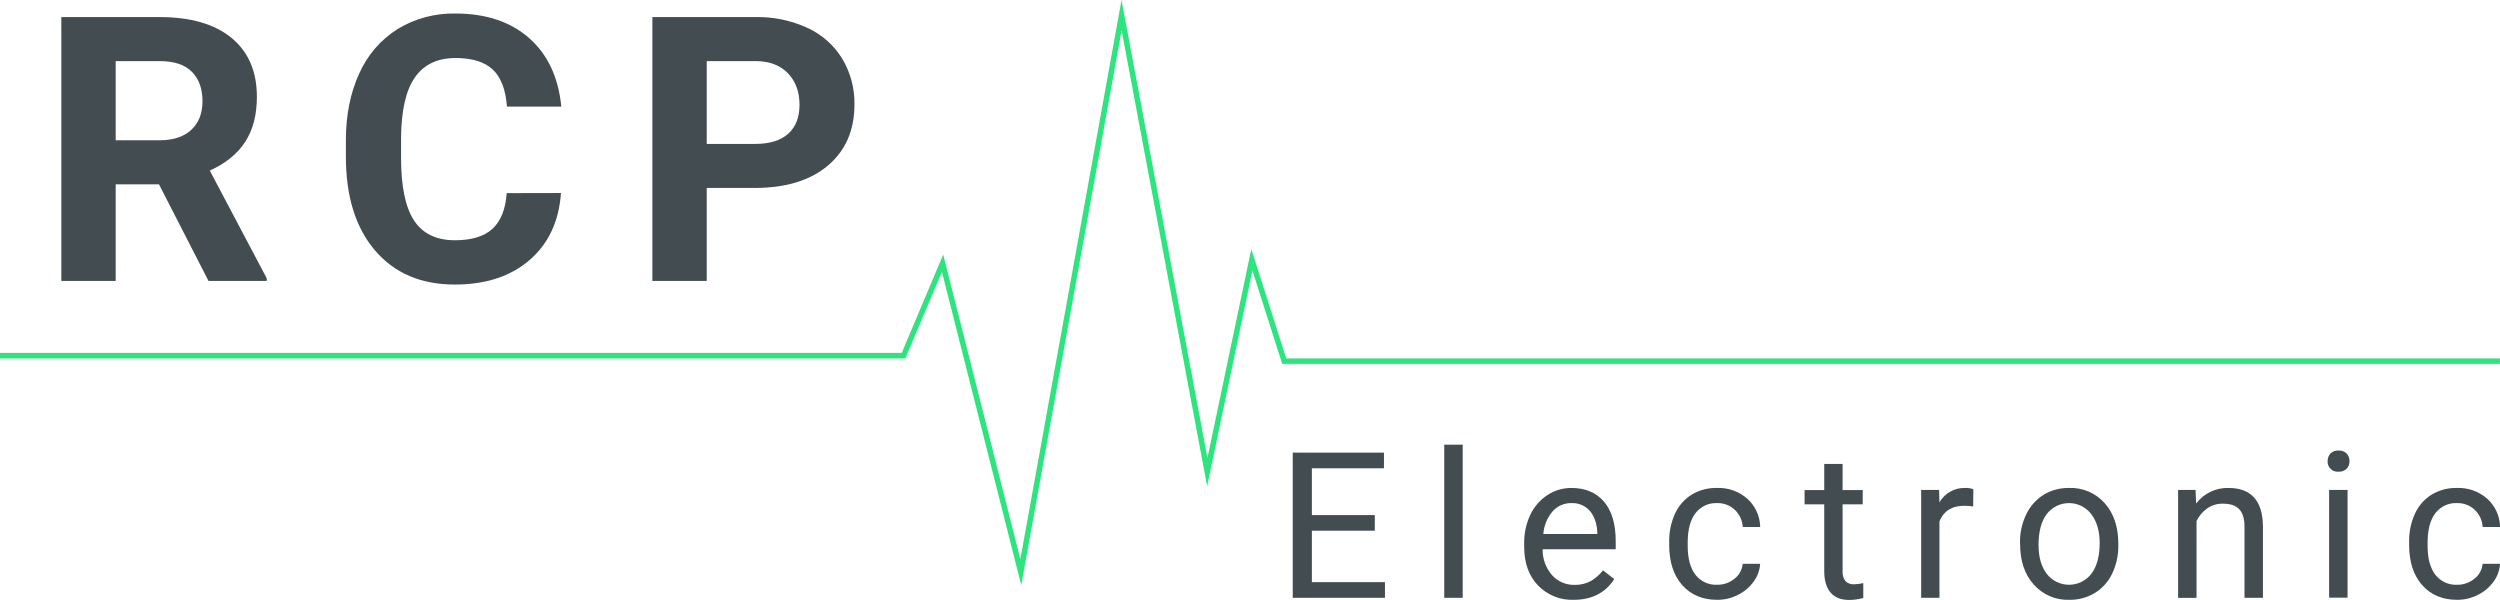
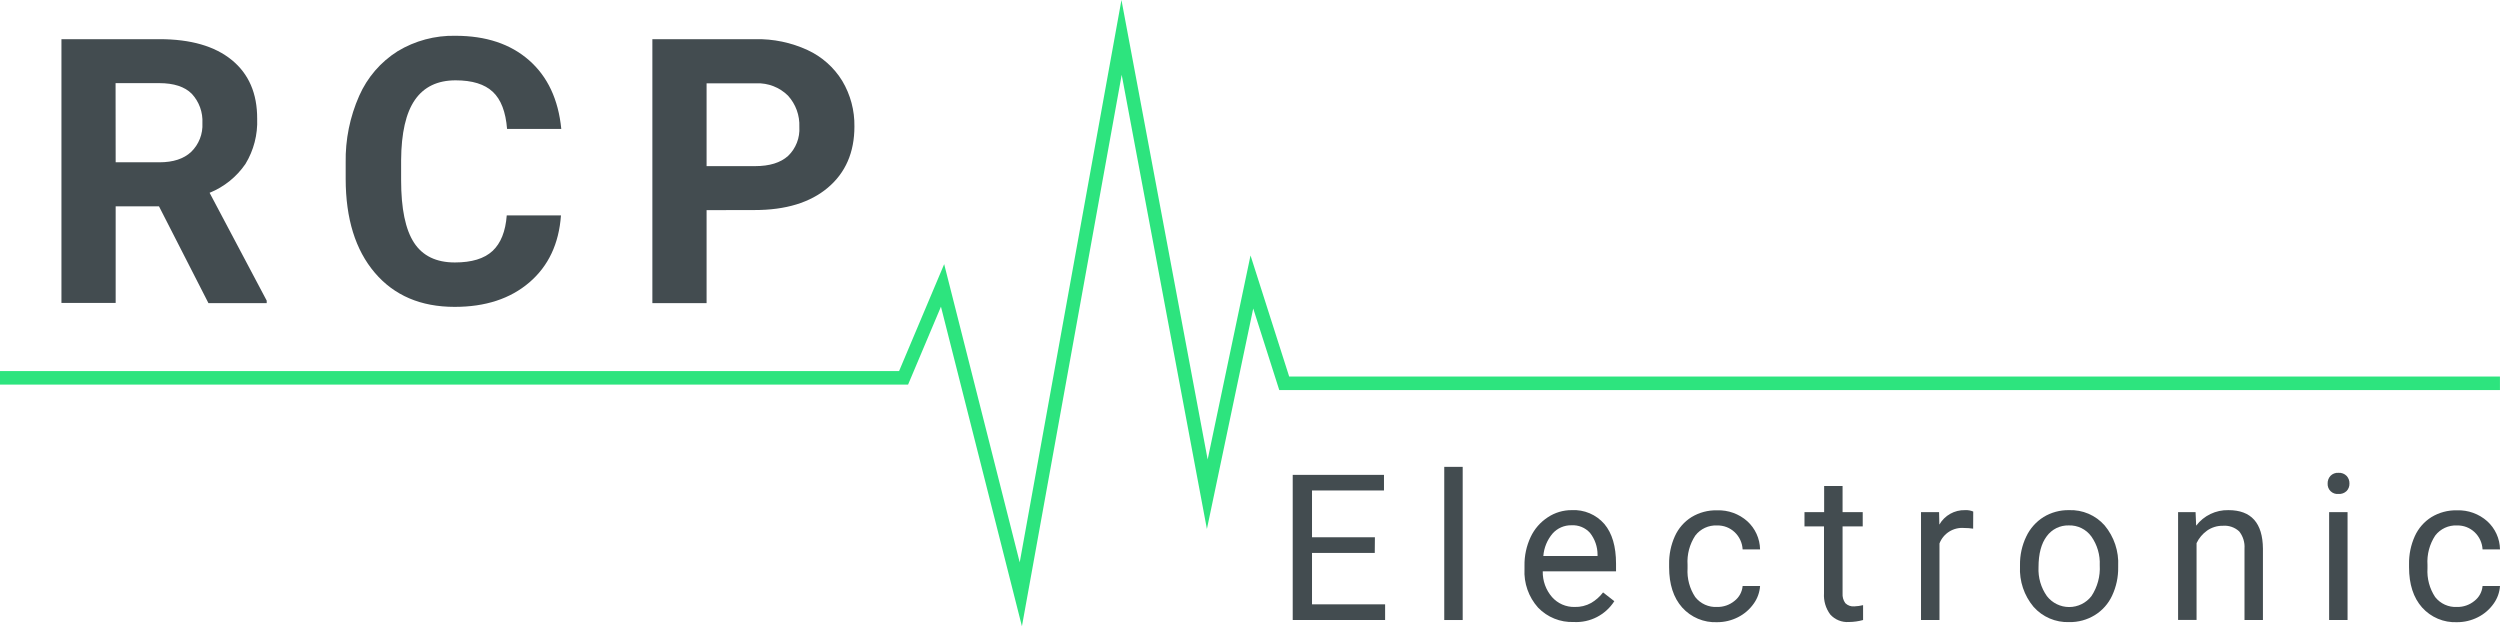
- <svg xmlns="http://www.w3.org/2000/svg" id="Calque_1" data-name="Calque 1" viewBox="0 0 908.19 217.89">
+ <svg xmlns="http://www.w3.org/2000/svg" id="Calque_1" data-name="Calque 1" viewBox="0 0 553.33 138.62">
  <defs>
    <style>
      .cls-1 {
        fill: none;
        stroke: #2de47e;
        stroke-miterlimit: 10;
-         stroke-width: 2px;
+         stroke-width: 3px;
      }

      .cls-2 {
        fill: #434c50;
      }
    </style>
  </defs>
  <g>
-     <polyline class="cls-1" points="0 129.19 90.59 129.19 328.24 129.19 342.41 95.61 370.83 207.83 407.44 5.52 438.58 171.48 454.77 94.37 466.53 131.19 842.47 131.19 908.17 131.19" />
+     <polyline class="cls-1" points="0 83.63 55.19 83.63 199.99 83.63 208.62 63.17 225.94 131.54 248.24 8.28 267.21 109.39 277.08 62.41 284.24 84.84 513.29 84.84 553.32 84.84" />
    <g>
-       <path class="cls-2" d="M563.85,498.42H548.12v35.09H528.37V437.66H564q17,0,26.2,7.57t9.21,21.4q0,9.8-4.24,16.35t-12.87,10.44L603,532.59v.92H581.83Zm-15.73-16h15.93q7.44,0,11.52-3.78t4.08-10.44q0-6.76-3.85-10.66T564,453.66H548.12Z" transform="translate(-506.09 -431.46)" />
-       <path class="cls-2" d="M709.88,501.58q-1.11,15.48-11.42,24.36t-27.15,8.89q-18.43,0-29-12.41t-10.57-34.07v-5.86q0-13.83,4.87-24.36A36.49,36.49,0,0,1,650.54,442a39,39,0,0,1,21-5.63q16.59,0,26.73,8.89T710,470.18H690.26q-.72-9.29-5.16-13.46c-3-2.79-7.47-4.18-13.53-4.18q-9.87,0-14.78,7.07t-5,22v7.24q0,15.54,4.71,22.71t14.85,7.18q9.13,0,13.66-4.18t5.16-12.94Z" transform="translate(-506.09 -431.46)" />
-       <path class="cls-2" d="M762.83,499.74v33.77H743.08V437.66h37.39a43.28,43.28,0,0,1,19,3.95,29,29,0,0,1,12.61,11.22,31.31,31.31,0,0,1,4.41,16.56q0,14.08-9.65,22.22t-26.69,8.13Zm0-16h17.64q7.83,0,11.95-3.69t4.11-10.53q0-7-4.15-11.39c-2.76-2.89-6.58-4.39-11.45-4.47h-18.1Z" transform="translate(-506.09 -431.46)" />
+       <path class="cls-2" d="M174.8,340h-9.59v21.38h-12V303h21.7q10.35,0,16,4.61t5.62,13a17.91,17.91,0,0,1-2.59,10A17.59,17.59,0,0,1,186,337l12.64,23.87v.56H185.75Zm-9.59-9.75h9.71c3,0,5.36-.76,7-2.3a8.25,8.25,0,0,0,2.49-6.36,8.86,8.86,0,0,0-2.35-6.5c-1.56-1.58-4-2.36-7.2-2.36h-9.67Z" transform="translate(-139.61 -294.33)" />
+       <path class="cls-2" d="M263.77,342q-.67,9.42-7,14.84t-16.54,5.41q-11.24,0-17.67-7.56t-6.44-20.76v-3.57a35,35,0,0,1,3-14.84,22.28,22.28,0,0,1,8.48-9.84,23.75,23.75,0,0,1,12.82-3.43q10.11,0,16.28,5.41t7.14,15.2h-12c-.3-3.77-1.34-6.5-3.15-8.2s-4.55-2.55-8.24-2.55q-6,0-9,4.32t-3.06,13.37v4.41q0,9.46,2.86,13.84t9.05,4.37c3.71,0,6.49-.84,8.32-2.54s2.88-4.33,3.15-7.88Z" transform="translate(-139.61 -294.33)" />
+       <path class="cls-2" d="M296,340.84v20.58H284V303h22.78a26.29,26.29,0,0,1,11.57,2.41,17.7,17.7,0,0,1,7.68,6.83,19.11,19.11,0,0,1,2.69,10.09q0,8.58-5.88,13.54t-16.26,4.95Zm0-9.74h10.75q4.77,0,7.28-2.25a8.18,8.18,0,0,0,2.5-6.42,9.66,9.66,0,0,0-2.52-6.94,9.45,9.45,0,0,0-7-2.72H296Z" transform="translate(-139.61 -294.33)" />
    </g>
    <g>
-       <path class="cls-2" d="M1005.52,624.25H982.66v18.69h26.55v5.69h-33.5V595.89h33.14v5.69H982.66v17h22.86Z" transform="translate(-506.09 -431.46)" />
-       <path class="cls-2" d="M1037.45,648.63h-6.7V593h6.7Z" transform="translate(-506.09 -431.46)" />
-       <path class="cls-2" d="M1077.79,649.36a17.15,17.15,0,0,1-13-5.24q-5-5.24-5-14v-1.23a23.55,23.55,0,0,1,2.22-10.41,17.48,17.48,0,0,1,6.23-7.18,15.71,15.71,0,0,1,8.68-2.58q7.63,0,11.88,5t4.24,14.42V631h-26.55a13.9,13.9,0,0,0,3.38,9.36,10.64,10.64,0,0,0,8.24,3.57,11.77,11.77,0,0,0,6-1.45,15.23,15.23,0,0,0,4.31-3.84l4.09,3.19Q1087.65,649.35,1077.79,649.36Zm-.83-35.14a8.91,8.91,0,0,0-6.81,2.95,14.37,14.37,0,0,0-3.41,8.28h19.64v-.51c-.2-3.4-1.11-6-2.76-7.91A8.41,8.41,0,0,0,1077,614.22Z" transform="translate(-506.09 -431.46)" />
-       <path class="cls-2" d="M1129.9,643.89a9.67,9.67,0,0,0,6.27-2.18,7.66,7.66,0,0,0,3-5.43h6.34a12.18,12.18,0,0,1-2.32,6.41,15.22,15.22,0,0,1-5.71,4.85,16.39,16.39,0,0,1-7.55,1.82q-8,0-12.73-5.35t-4.73-14.61v-1.13a23.58,23.58,0,0,1,2.1-10.17,16,16,0,0,1,6-6.92,17.17,17.17,0,0,1,9.3-2.46,15.71,15.71,0,0,1,11,3.94,14.16,14.16,0,0,1,4.66,10.25h-6.34a9.29,9.29,0,0,0-2.88-6.24,9,9,0,0,0-6.39-2.45,9.39,9.39,0,0,0-7.92,3.68q-2.81,3.68-2.81,10.63v1.27q0,6.76,2.79,10.43A9.43,9.43,0,0,0,1129.9,643.89Z" transform="translate(-506.09 -431.46)" />
-       <path class="cls-2" d="M1175.46,600v9.49h7.31v5.18h-7.31V639a5.46,5.46,0,0,0,1,3.54,4.13,4.13,0,0,0,3.34,1.18,16.23,16.23,0,0,0,3.18-.44v5.41a19.48,19.48,0,0,1-5.14.72q-4.49,0-6.77-2.72t-2.28-7.72v-24.3h-7.14v-5.18h7.14V600Z" transform="translate(-506.09 -431.46)" />
-       <path class="cls-2" d="M1222.89,615.45a19.91,19.91,0,0,0-3.29-.25q-6.6,0-8.95,5.61v27.82H1204V609.44h6.52l.11,4.53a10.42,10.42,0,0,1,9.34-5.25,6.79,6.79,0,0,1,3,.5Z" transform="translate(-506.09 -431.46)" />
-       <path class="cls-2" d="M1239.9,628.67a23.15,23.15,0,0,1,2.27-10.36,17,17,0,0,1,6.3-7.1,17.21,17.21,0,0,1,9.22-2.49,16.51,16.51,0,0,1,13,5.54q4.93,5.54,4.94,14.74v.47a23.35,23.35,0,0,1-2.19,10.27,16.66,16.66,0,0,1-6.26,7.08,17.38,17.38,0,0,1-9.37,2.54,16.48,16.48,0,0,1-12.91-5.55q-4.95-5.53-4.95-14.67Zm6.74.8q0,6.53,3,10.47a10.24,10.24,0,0,0,16.21-.06q3-4,3-11.21,0-6.43-3.06-10.45a10.18,10.18,0,0,0-16.14-.05Q1246.65,622.12,1246.64,629.47Z" transform="translate(-506.09 -431.46)" />
-       <path class="cls-2" d="M1303.68,609.44l.22,4.93a14.26,14.26,0,0,1,11.73-5.65q12.42,0,12.53,14v25.9h-6.7V622.7c0-2.83-.67-4.92-1.93-6.27s-3.25-2-5.93-2a9.66,9.66,0,0,0-5.72,1.74,11.87,11.87,0,0,0-3.84,4.56v27.93h-6.7V609.44Z" transform="translate(-506.09 -431.46)" />
-       <path class="cls-2" d="M1351.66,599a4,4,0,0,1,1-2.75,3.72,3.72,0,0,1,2.95-1.12,3.8,3.8,0,0,1,3,1.12,4,4,0,0,1,1,2.75,3.85,3.85,0,0,1-1,2.72,3.9,3.9,0,0,1-3,1.09,3.61,3.61,0,0,1-3.95-3.81Zm7.24,49.59h-6.7V609.44h6.7Z" transform="translate(-506.09 -431.46)" />
-       <path class="cls-2" d="M1398.7,643.89a9.67,9.67,0,0,0,6.27-2.18,7.7,7.7,0,0,0,3-5.43h6.33a12.16,12.16,0,0,1-2.31,6.41,15.22,15.22,0,0,1-5.71,4.85,16.45,16.45,0,0,1-7.55,1.82q-8,0-12.73-5.35t-4.73-14.61v-1.13a23.58,23.58,0,0,1,2.1-10.17,16,16,0,0,1,6-6.92,17.15,17.15,0,0,1,9.29-2.46,15.72,15.72,0,0,1,11,3.94,14.11,14.11,0,0,1,4.65,10.25h-6.33a9.29,9.29,0,0,0-2.88-6.24,9,9,0,0,0-6.4-2.45,9.38,9.38,0,0,0-7.91,3.68q-2.8,3.68-2.81,10.63v1.27q0,6.76,2.79,10.43A9.43,9.43,0,0,0,1398.7,643.89Z" transform="translate(-506.09 -431.46)" />
+       <path class="cls-2" d="M443.89,416.71H430v11.38h16.18v3.47H425.73V399.43h20.2v3.46H430v10.35h13.92Z" transform="translate(-139.61 -294.33)" />
+       <path class="cls-2" d="M463.35,431.56h-4.08v-33.9h4.08Z" transform="translate(-139.61 -294.33)" />
+       <path class="cls-2" d="M487.93,432a10.41,10.41,0,0,1-7.9-3.19,11.85,11.85,0,0,1-3-8.53v-.75a14.37,14.37,0,0,1,1.36-6.34,10.53,10.53,0,0,1,3.8-4.37,9.45,9.45,0,0,1,5.28-1.58,8.92,8.92,0,0,1,7.24,3.07q2.58,3.06,2.58,8.78v1.7H481.07a8.42,8.42,0,0,0,2.06,5.7,6.49,6.49,0,0,0,5,2.18,7.09,7.09,0,0,0,3.66-.89,9.07,9.07,0,0,0,2.63-2.33l2.49,1.94A10,10,0,0,1,487.93,432Zm-.51-21.41a5.45,5.45,0,0,0-4.15,1.8,8.7,8.7,0,0,0-2.07,5h12v-.3a7.8,7.8,0,0,0-1.68-4.83A5.12,5.12,0,0,0,487.42,410.59Z" transform="translate(-139.61 -294.33)" />
+       <path class="cls-2" d="M519.68,428.67a5.87,5.87,0,0,0,3.82-1.33,4.68,4.68,0,0,0,1.81-3.31h3.86a7.54,7.54,0,0,1-1.41,3.91,9.43,9.43,0,0,1-3.48,3,10.09,10.09,0,0,1-4.6,1.1,9.82,9.82,0,0,1-7.76-3.26c-1.92-2.17-2.88-5.13-2.88-8.9v-.68a14.45,14.45,0,0,1,1.28-6.21,9.7,9.7,0,0,1,3.68-4.21,10.42,10.42,0,0,1,5.66-1.5,9.58,9.58,0,0,1,6.67,2.4,8.64,8.64,0,0,1,2.84,6.25h-3.86a5.66,5.66,0,0,0-1.76-3.81,5.46,5.46,0,0,0-3.89-1.49,5.73,5.73,0,0,0-4.83,2.24,10.55,10.55,0,0,0-1.71,6.48v.77a10.35,10.35,0,0,0,1.7,6.36A5.77,5.77,0,0,0,519.68,428.67Z" transform="translate(-139.61 -294.33)" />
+       <path class="cls-2" d="M547.43,401.9v5.78h4.46v3.16h-4.46v14.82a3.31,3.31,0,0,0,.6,2.16,2.5,2.5,0,0,0,2,.72,9.66,9.66,0,0,0,1.94-.27v3.29a12,12,0,0,1-3.13.44,5.07,5.07,0,0,1-4.13-1.66,7.09,7.09,0,0,1-1.39-4.7v-14.8H539v-3.16h4.35V401.9Z" transform="translate(-139.61 -294.33)" />
+       <path class="cls-2" d="M576.33,411.34a12.42,12.42,0,0,0-2-.15,5.37,5.37,0,0,0-5.45,3.42v16.95h-4.09V407.68h4l.06,2.76a6.37,6.37,0,0,1,5.7-3.2,4.07,4.07,0,0,1,1.8.31Z" transform="translate(-139.61 -294.33)" />
+       <path class="cls-2" d="M586.7,419.4a14.09,14.09,0,0,1,1.38-6.31,10.33,10.33,0,0,1,3.84-4.33,10.49,10.49,0,0,1,5.62-1.52,10,10,0,0,1,7.89,3.38,13,13,0,0,1,3,9v.28a14.24,14.24,0,0,1-1.34,6.26,10,10,0,0,1-3.82,4.31,10.46,10.46,0,0,1-5.7,1.55,10.05,10.05,0,0,1-7.87-3.38,12.91,12.91,0,0,1-3-8.93Zm4.1.48a10.2,10.2,0,0,0,1.85,6.38,6.23,6.23,0,0,0,9.87,0,11.18,11.18,0,0,0,1.83-6.83,10.23,10.23,0,0,0-1.86-6.37,5.93,5.93,0,0,0-5-2.44,5.84,5.84,0,0,0-4.88,2.41C591.42,414.6,590.8,416.9,590.8,419.88Z" transform="translate(-139.61 -294.33)" />
+       <path class="cls-2" d="M625.56,407.68l.13,3a8.71,8.71,0,0,1,7.15-3.44q7.56,0,7.63,8.54v15.78h-4.08v-15.8a5.49,5.49,0,0,0-1.18-3.82,4.74,4.74,0,0,0-3.61-1.24,5.92,5.92,0,0,0-3.48,1.06,7.2,7.2,0,0,0-2.34,2.78v17h-4.09V407.68Z" transform="translate(-139.61 -294.33)" />
+       <path class="cls-2" d="M654.79,401.35a2.41,2.41,0,0,1,.61-1.68,2.25,2.25,0,0,1,1.79-.69,2.29,2.29,0,0,1,1.81.69,2.38,2.38,0,0,1,.62,1.68A2.29,2.29,0,0,1,659,403a2.35,2.35,0,0,1-1.81.66,2.19,2.19,0,0,1-2.4-2.31Zm4.41,30.21h-4.08V407.68h4.08Z" transform="translate(-139.61 -294.33)" />
+       <path class="cls-2" d="M683.45,428.67a5.85,5.85,0,0,0,3.82-1.33,4.65,4.65,0,0,0,1.81-3.31h3.86a7.54,7.54,0,0,1-1.41,3.91,9.43,9.43,0,0,1-3.48,3,10.09,10.09,0,0,1-4.6,1.1,9.82,9.82,0,0,1-7.76-3.26c-1.92-2.17-2.88-5.13-2.88-8.9v-.68a14.45,14.45,0,0,1,1.28-6.21,9.7,9.7,0,0,1,3.68-4.21,10.42,10.42,0,0,1,5.66-1.5,9.58,9.58,0,0,1,6.67,2.4,8.6,8.6,0,0,1,2.84,6.25h-3.86a5.66,5.66,0,0,0-1.76-3.81,5.46,5.46,0,0,0-3.89-1.49,5.73,5.73,0,0,0-4.83,2.24,10.55,10.55,0,0,0-1.71,6.48v.77a10.35,10.35,0,0,0,1.7,6.36A5.77,5.77,0,0,0,683.45,428.67Z" transform="translate(-139.61 -294.33)" />
    </g>
  </g>
</svg>
